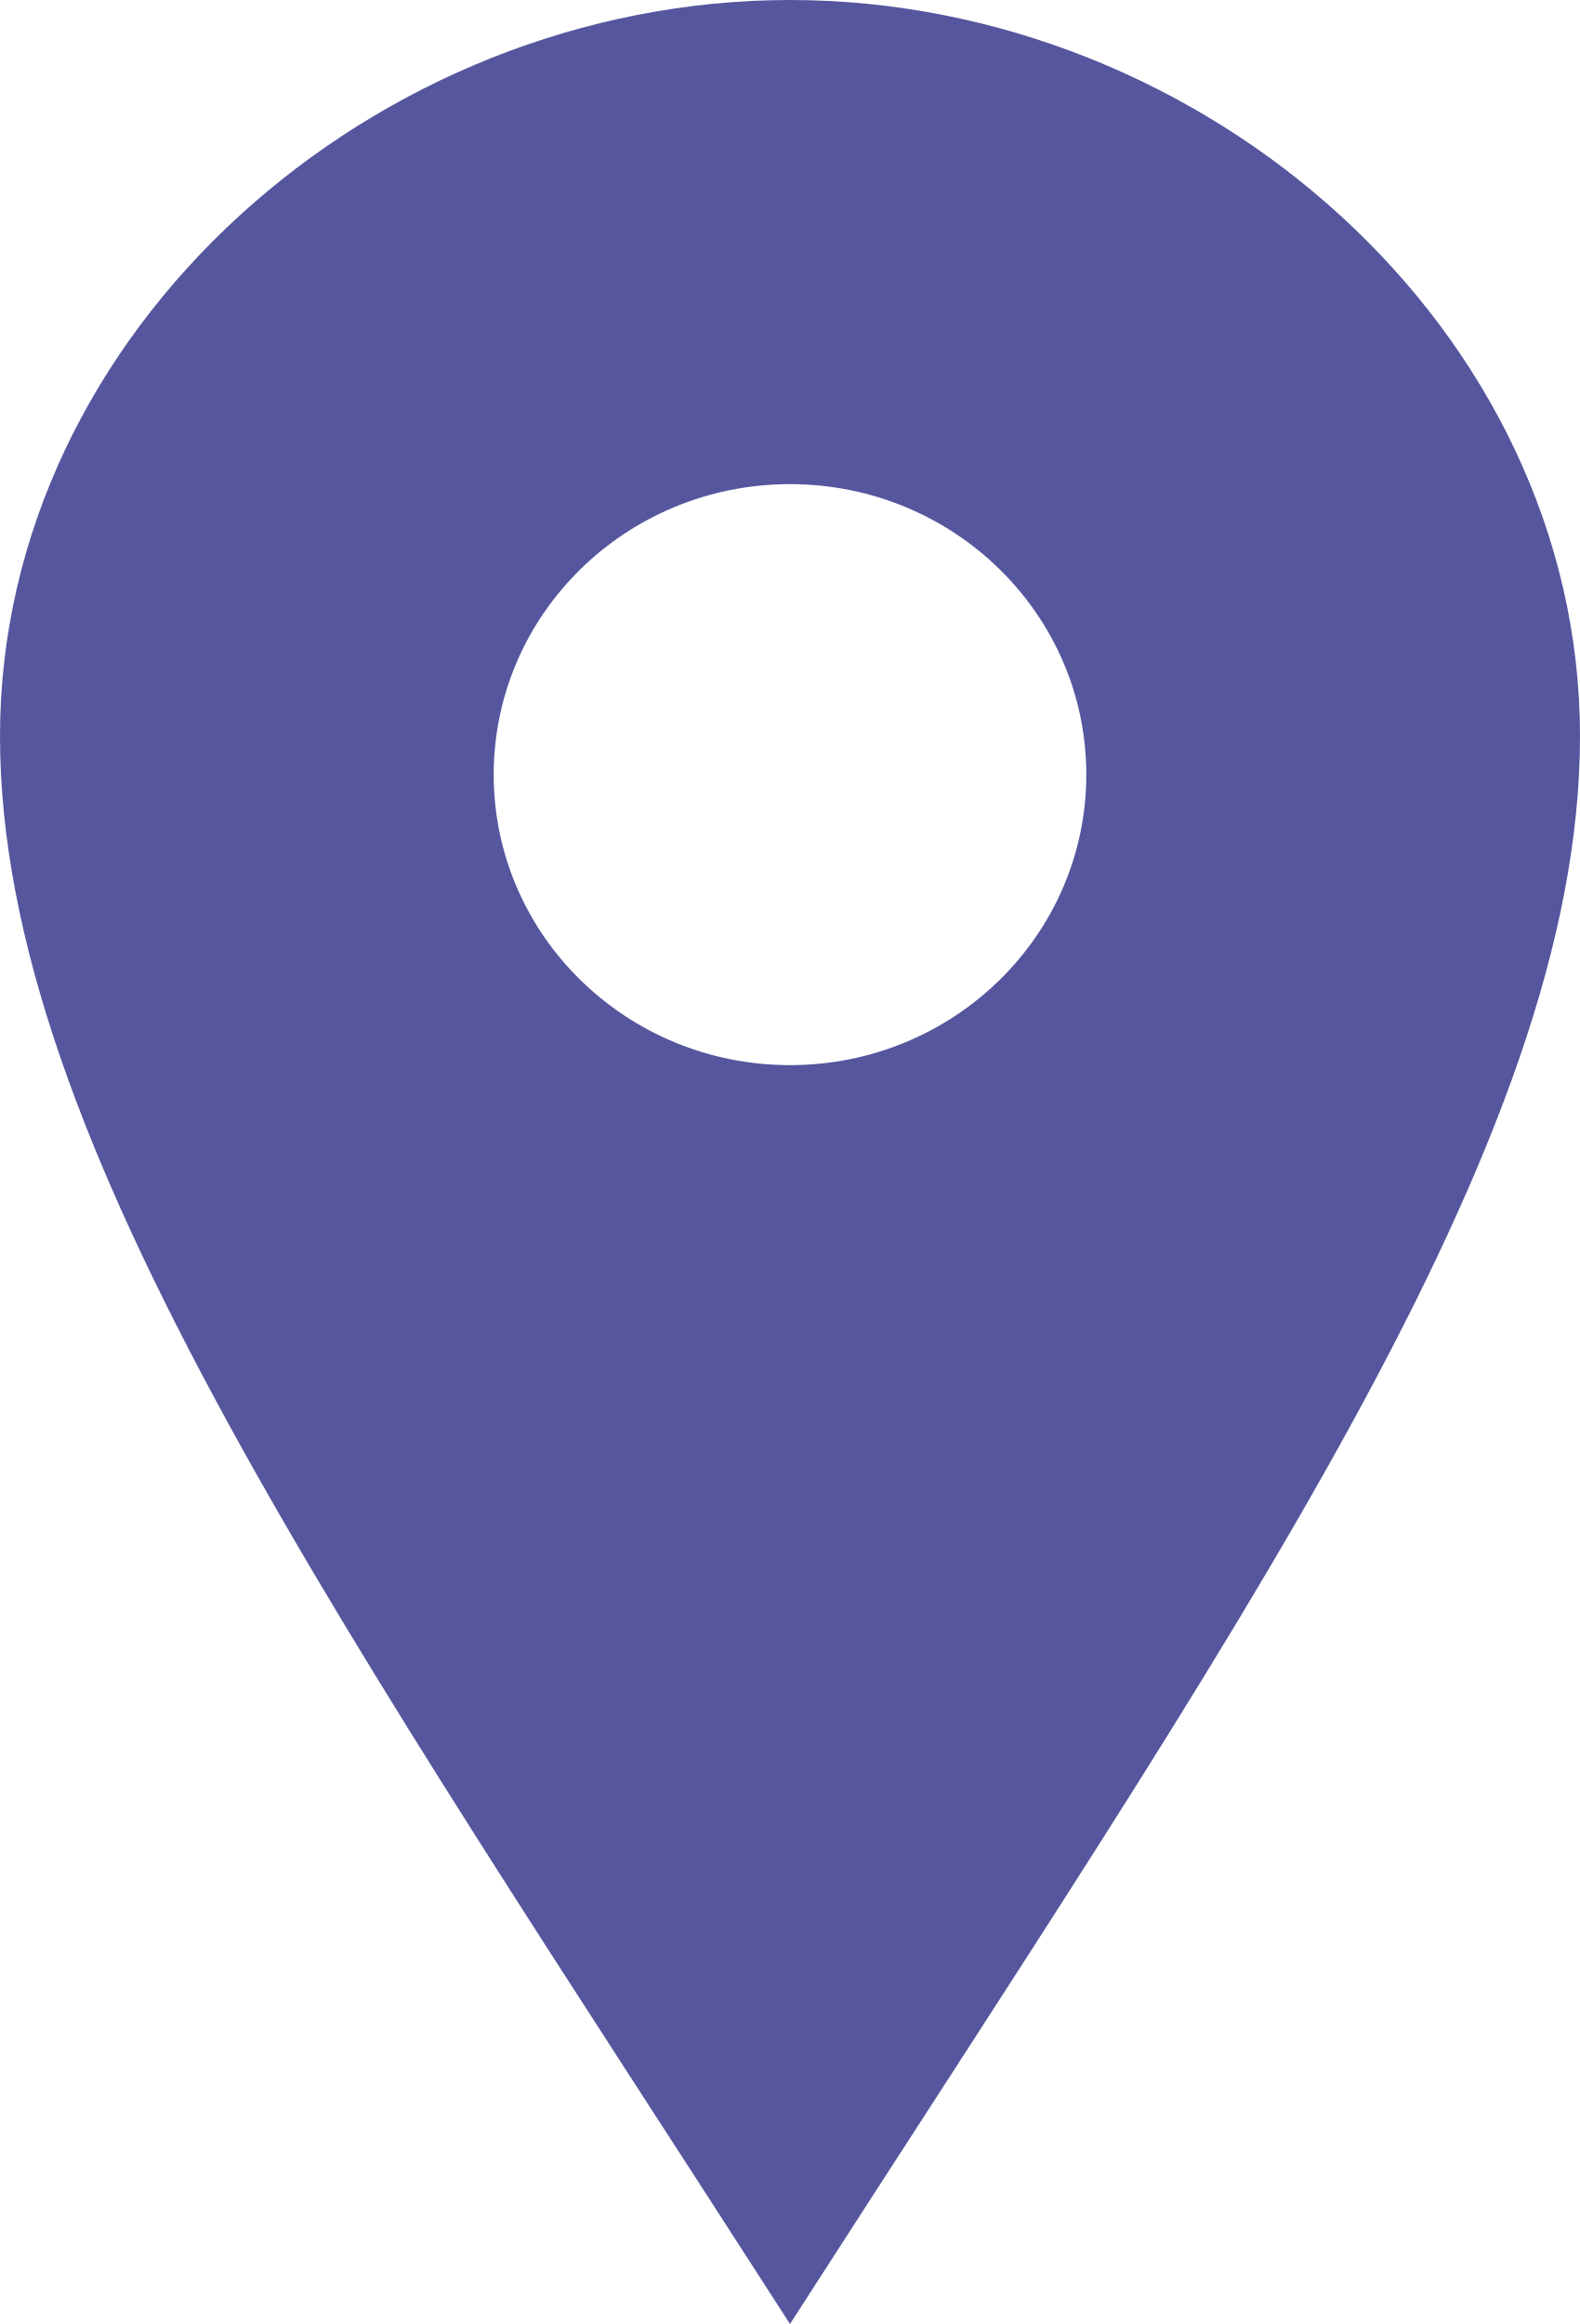
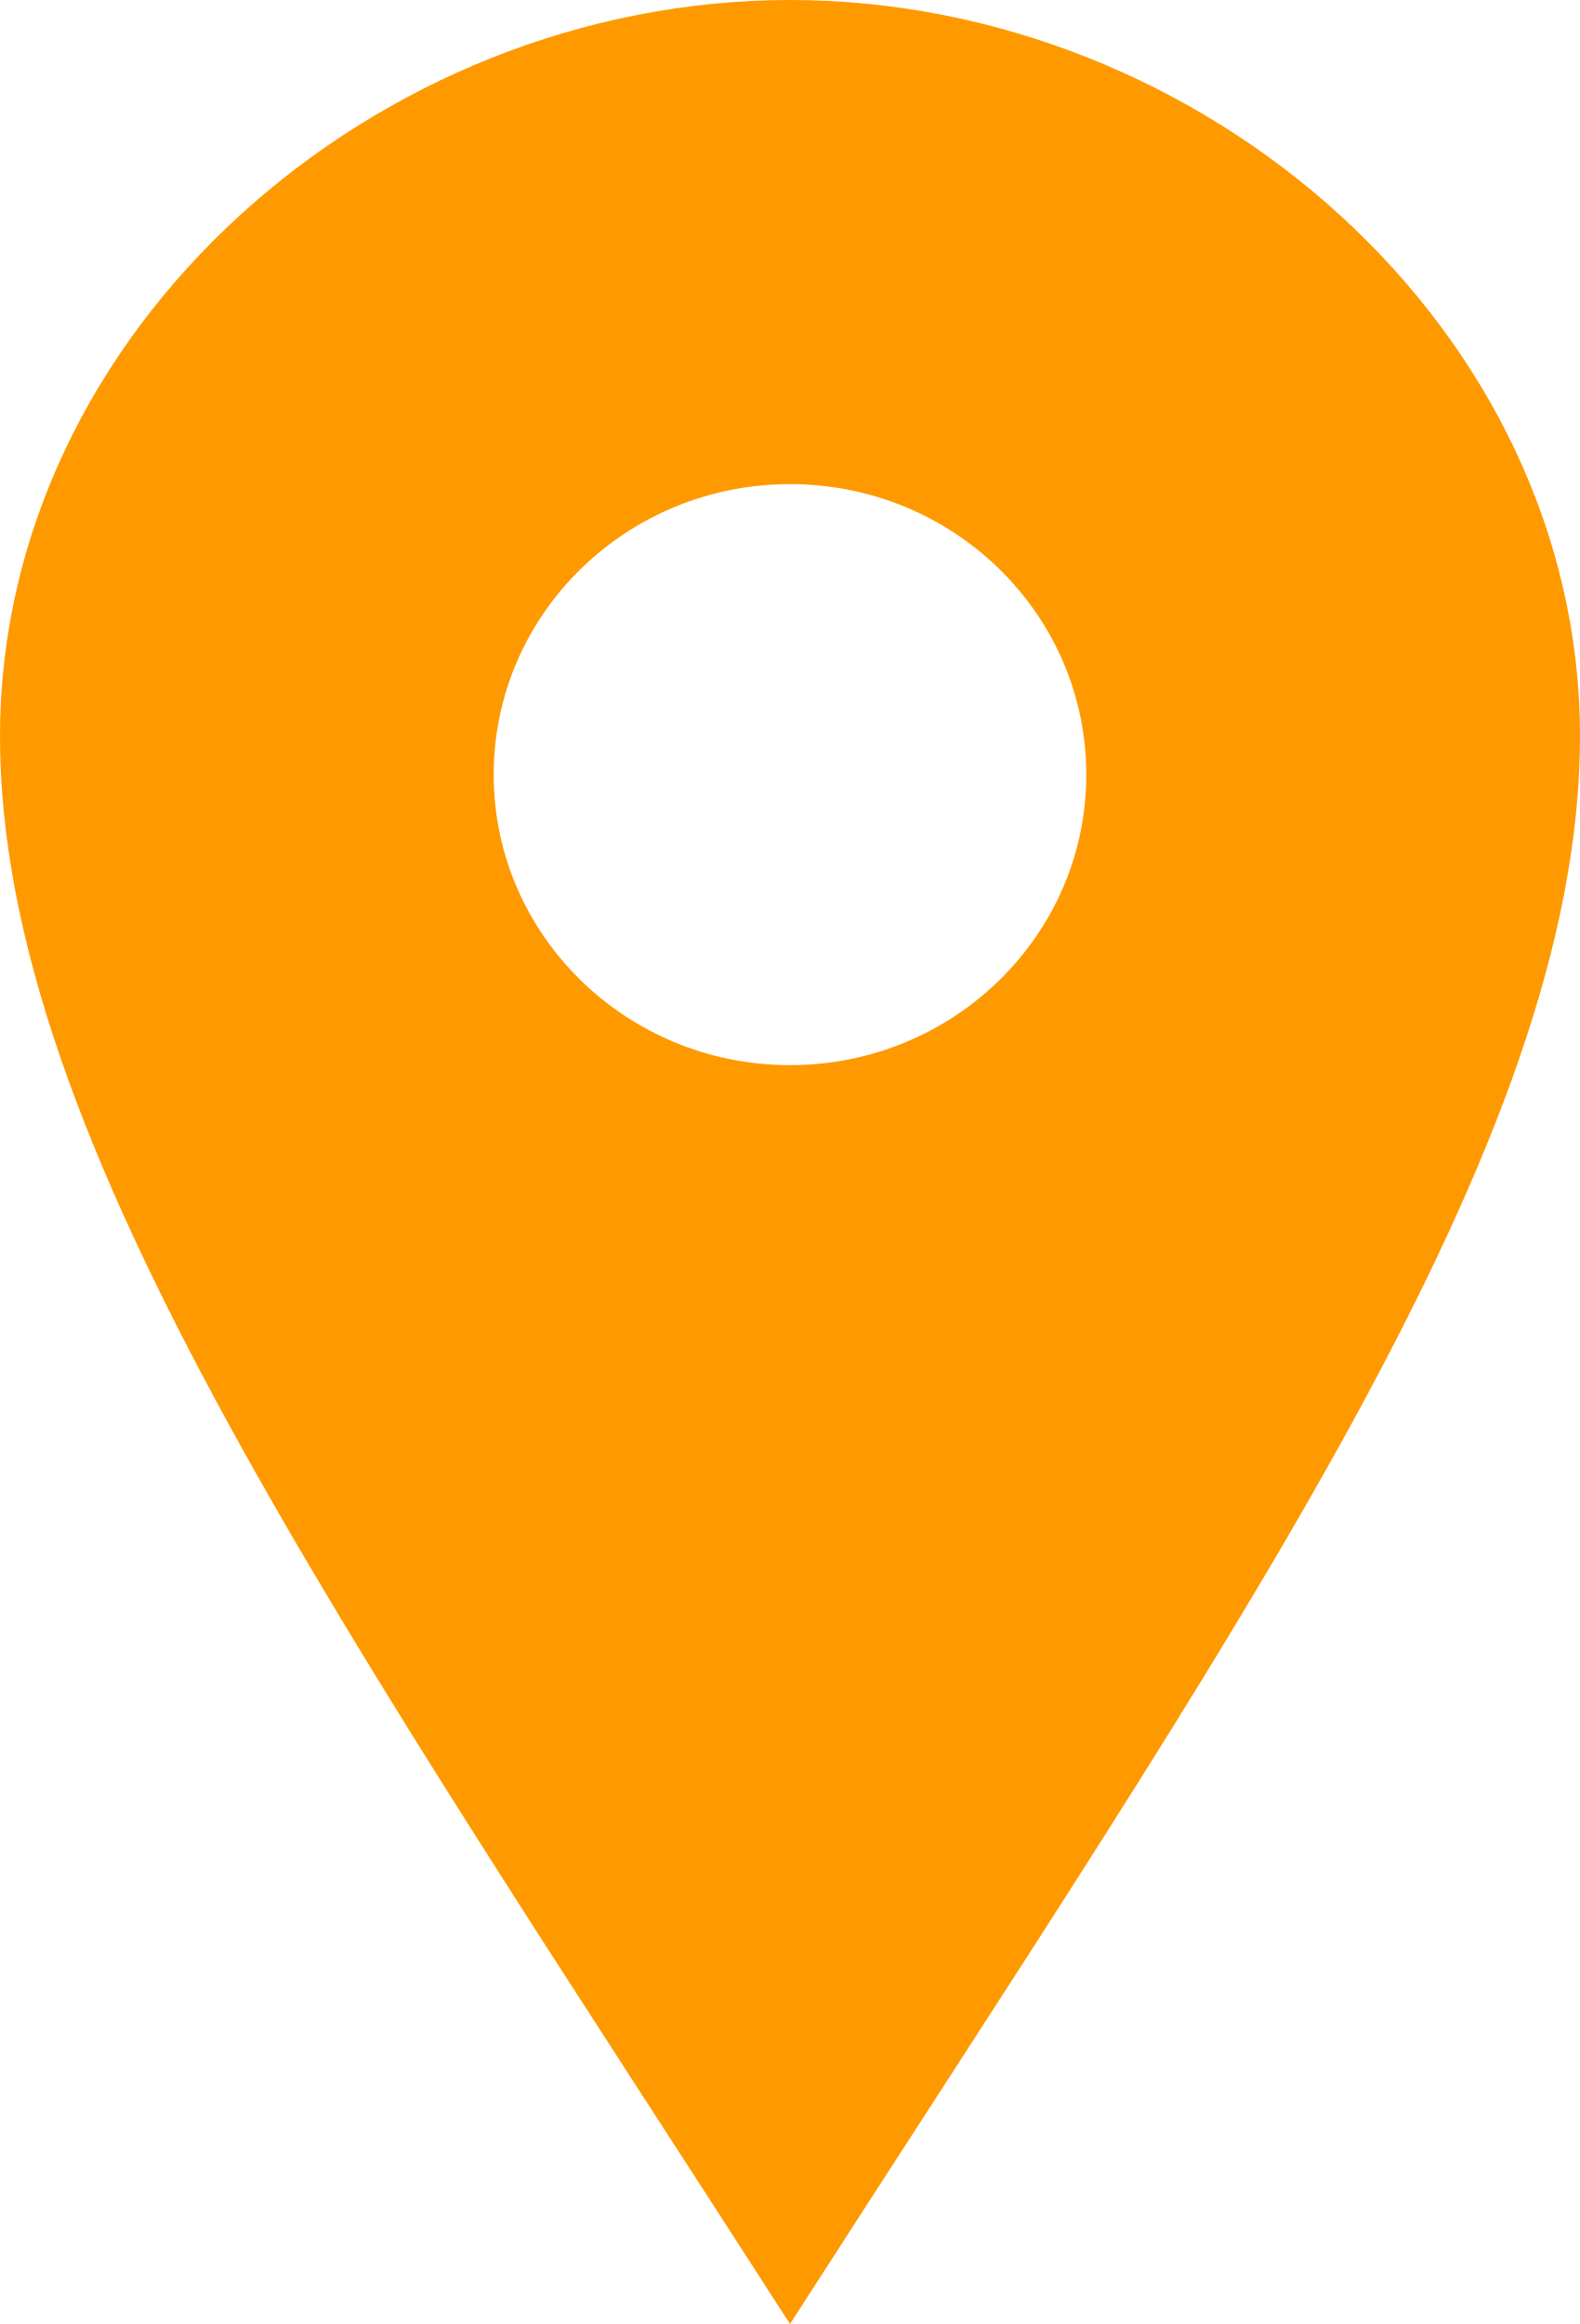
<svg xmlns="http://www.w3.org/2000/svg" width="17" height="25" viewBox="0 0 17 25" fill="none">
-   <path d="M8.5 0C4.04 0 0 3.545 0 7.919C0 12.292 3.686 17.512 8.5 25C13.314 17.512 17 12.292 17 7.919C17 3.545 12.961 0 8.5 0ZM8.5 11.458C6.739 11.458 5.312 10.059 5.312 8.333C5.312 6.607 6.739 5.208 8.5 5.208C10.261 5.208 11.688 6.607 11.688 8.333C11.688 10.059 10.261 11.458 8.5 11.458Z" fill="#55569E" />
+   <path d="M8.5 0C4.04 0 0 3.545 0 7.919C0 12.292 3.686 17.512 8.5 25C13.314 17.512 17 12.292 17 7.919C17 3.545 12.961 0 8.5 0ZM8.5 11.458C6.739 11.458 5.312 10.059 5.312 8.333C5.312 6.607 6.739 5.208 8.5 5.208C10.261 5.208 11.688 6.607 11.688 8.333C11.688 10.059 10.261 11.458 8.5 11.458Z" fill="#ff9900" />
</svg>
